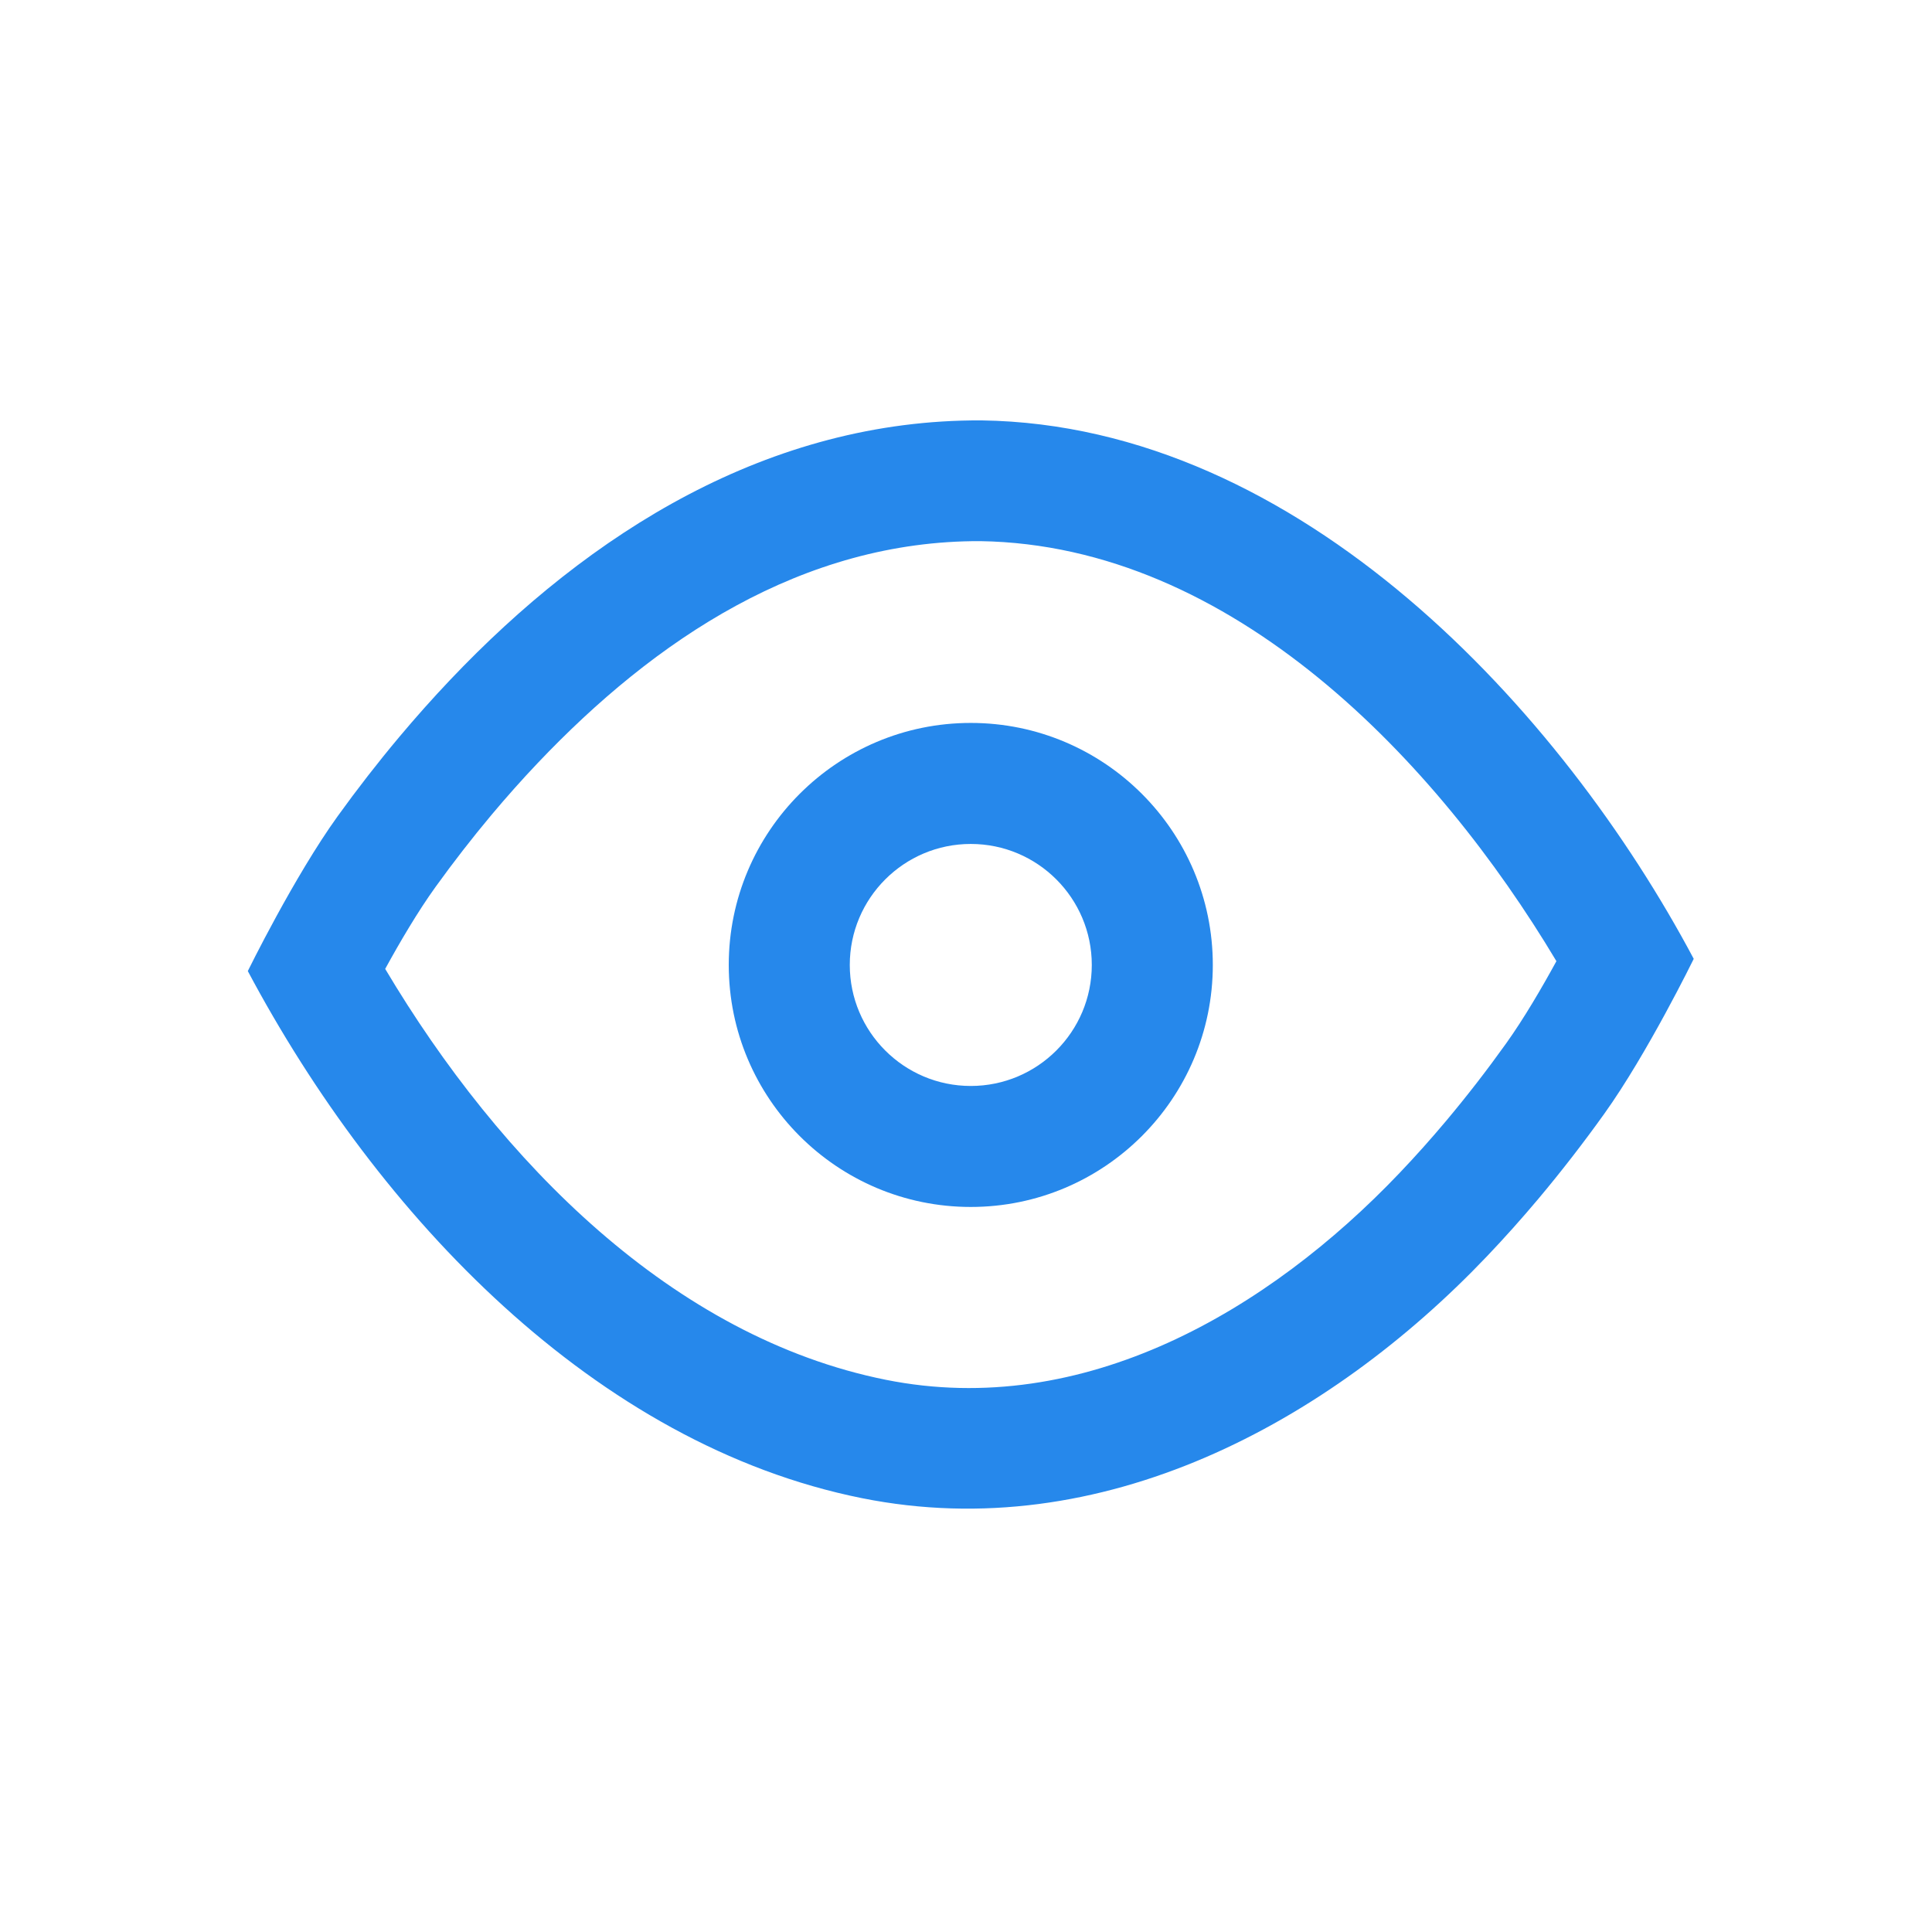
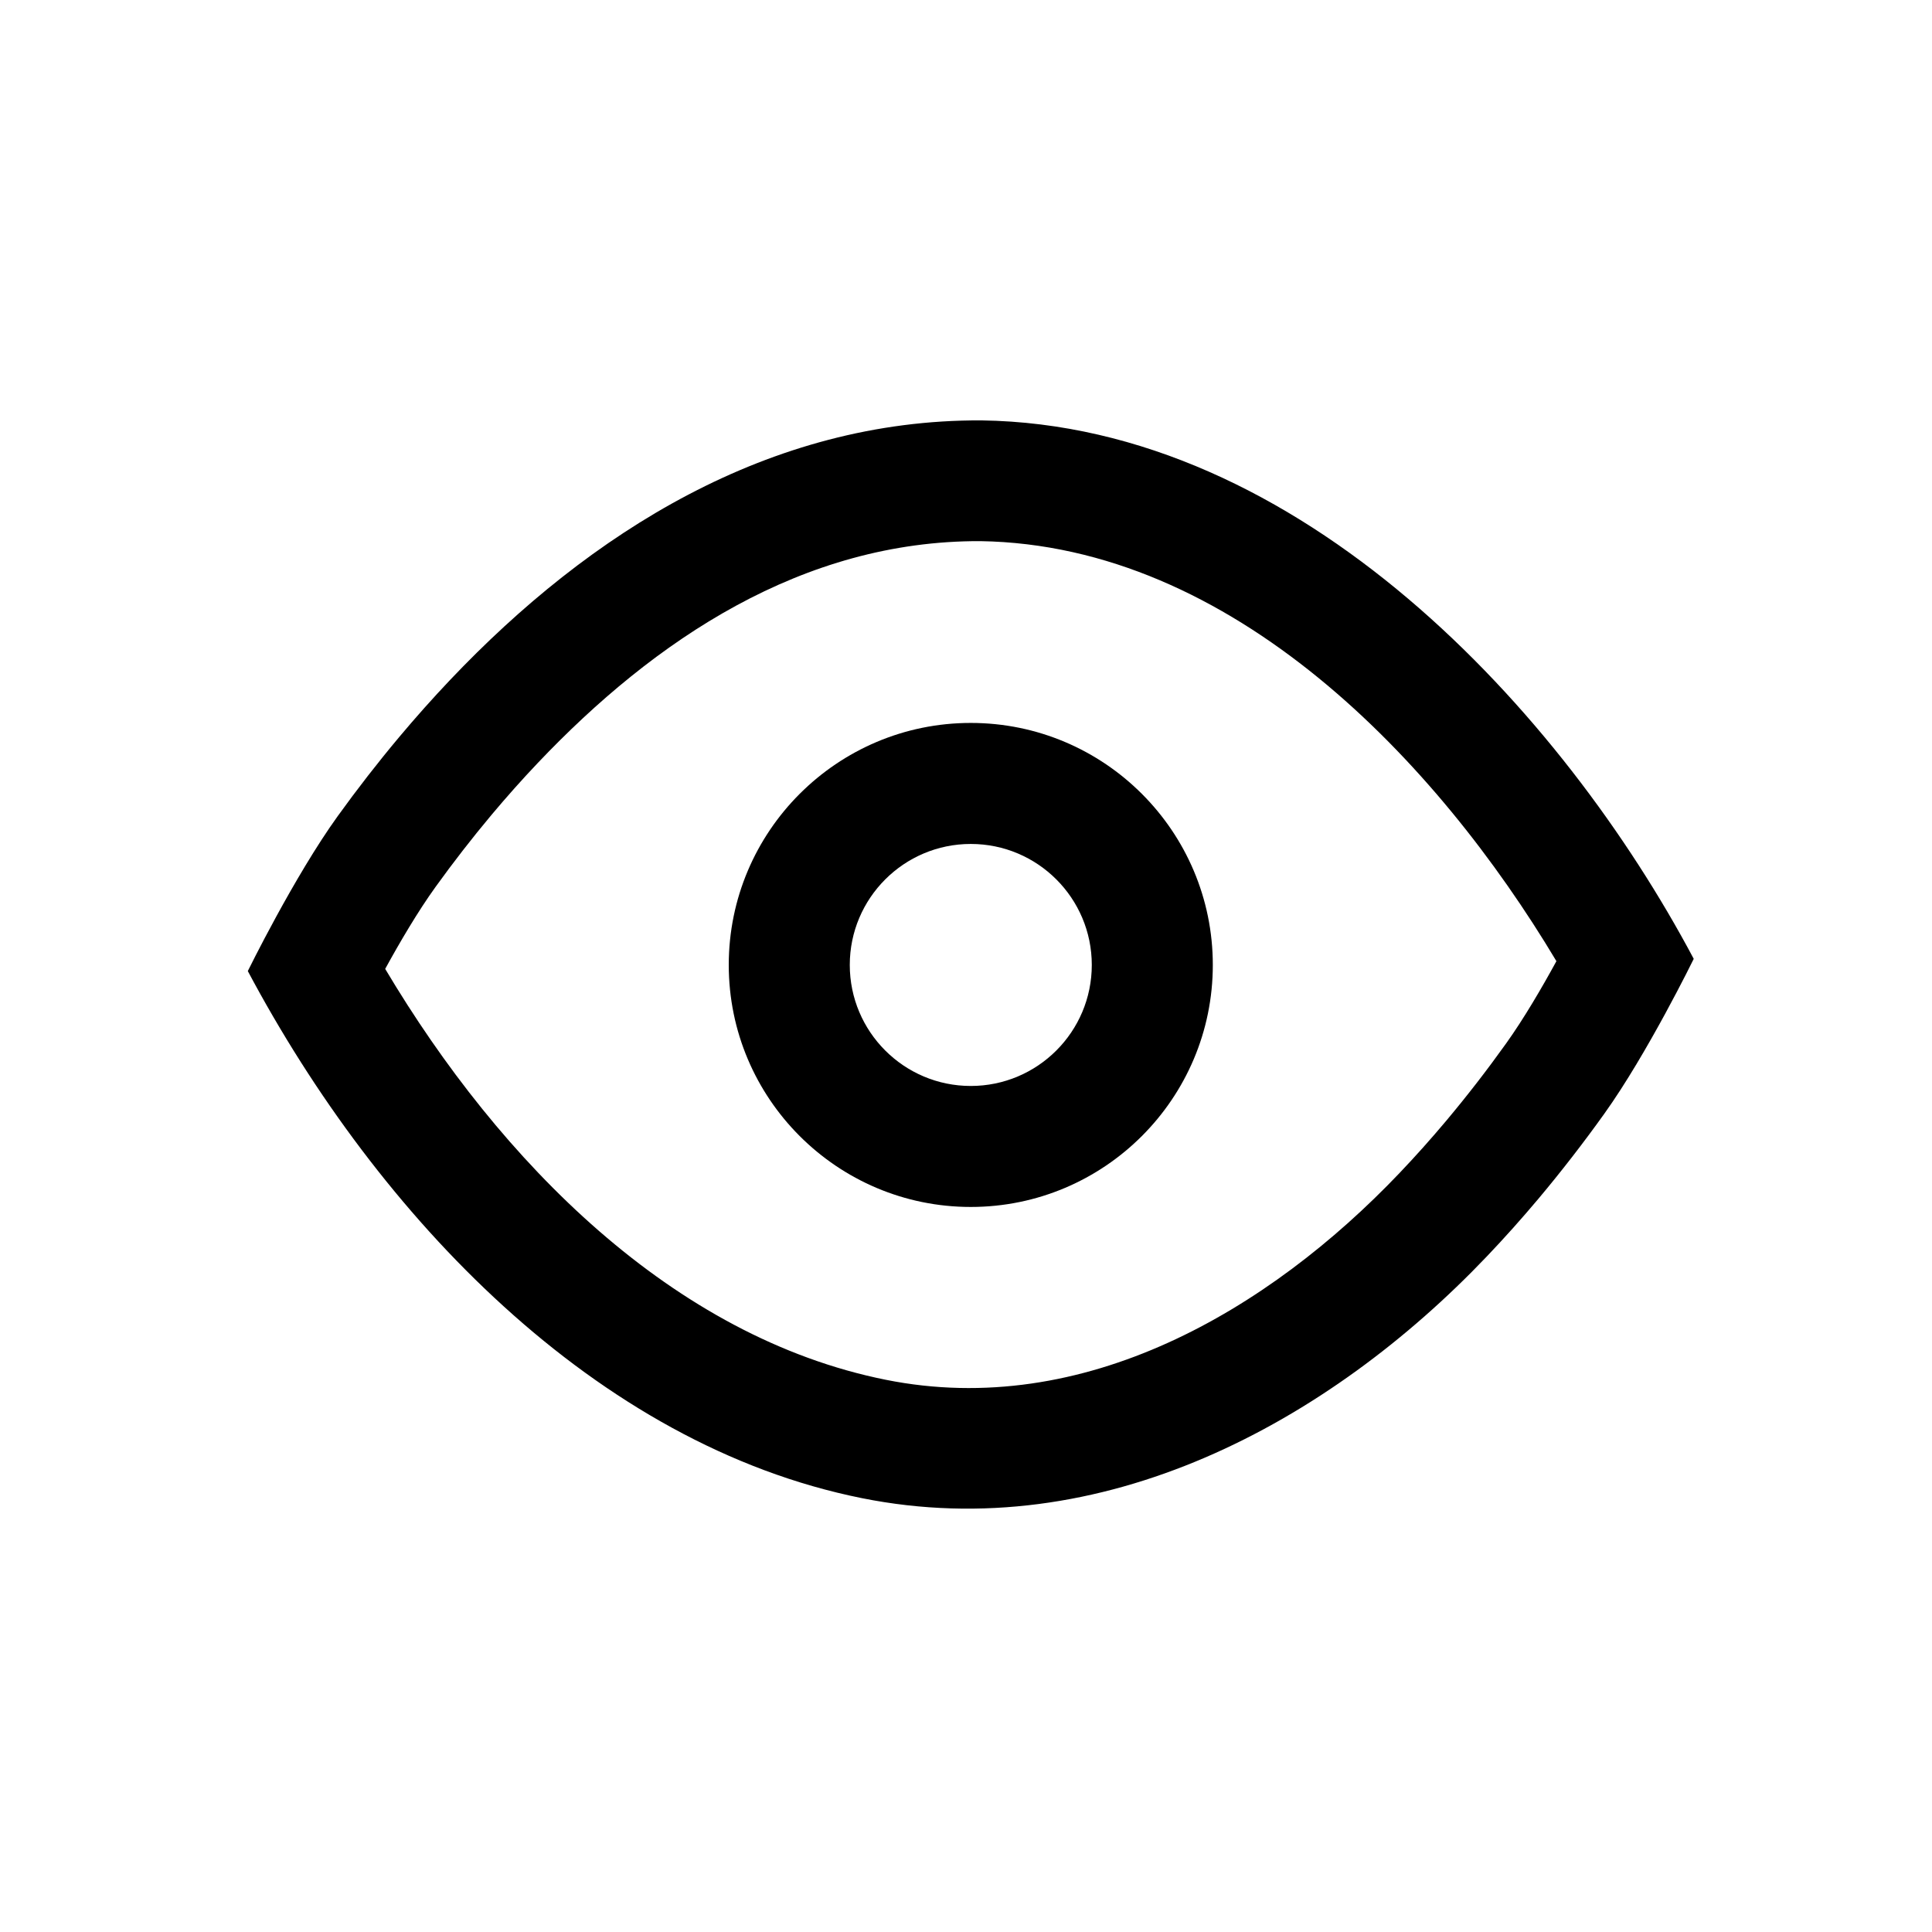
- <svg xmlns="http://www.w3.org/2000/svg" fill="#2688eb" width="100%" height="100%" viewBox="0 0 64 64" version="1.1" xml:space="preserve" style="fill-rule:evenodd;clip-rule:evenodd;stroke-linejoin:round;stroke-miterlimit:2;">
+ <svg xmlns="http://www.w3.org/2000/svg" width="100%" height="100%" viewBox="0 0 64 64" version="1.1" xml:space="preserve" style="fill-rule:evenodd;clip-rule:evenodd;stroke-linejoin:round;stroke-miterlimit:2;">
  <rect id="Icons" x="-896" y="-256" width="1280" height="800" style="fill:none;" />
  <g id="Icons1">
    <g id="Strike" />
    <g id="H1" />
    <g id="H2" />
    <g id="H3" />
    <g id="list-ul" />
    <g id="hamburger-1" />
    <g id="hamburger-2" />
    <g id="list-ol" />
    <g id="list-task" />
    <g id="trash" />
    <g id="vertical-menu" />
    <g id="horizontal-menu" />
    <g id="sidebar-2" />
    <g id="Pen" />
    <g id="Pen1" />
    <g id="clock" />
    <g id="external-link" />
    <g id="hr" />
    <g id="info" />
    <g id="warning" />
    <g id="plus-circle" />
    <g id="minus-circle" />
    <g id="vue" />
    <g id="cog" />
    <g id="logo" />
    <g id="eye-slash" />
    <g id="eye">
      <path d="M32.513,13.926c10.574,0.15 19.249,9.657 23.594,17.837c0,0 -1.529,3.129 -2.963,5.132c-0.694,0.969 -1.424,1.913 -2.191,2.826c-0.547,0.65 -1.112,1.283 -1.698,1.898c-5.237,5.5 -12.758,9.603 -20.7,8.01c-8.823,-1.77 -16.02,-9.33 -20.346,-17.461c0,0 1.536,-3.132 2.978,-5.132c0.646,-0.897 1.324,-1.77 2.034,-2.617c0.544,-0.649 1.108,-1.282 1.691,-1.897c4.627,-4.876 10.564,-8.63 17.601,-8.596Zm-0.037,4c-5.89,-0.022 -10.788,3.267 -14.663,7.35c-0.527,0.555 -1.035,1.127 -1.527,1.713c-0.647,0.772 -1.265,1.569 -1.854,2.386c-0.589,0.816 -1.193,1.846 -1.672,2.721c3.814,6.409 9.539,12.198 16.582,13.611c6.563,1.317 12.688,-2.301 17.016,-6.846c0.529,-0.555 1.04,-1.128 1.534,-1.715c0.7,-0.833 1.366,-1.694 1.999,-2.579c0.586,-0.819 1.189,-1.851 1.667,-2.727c-3.958,-6.625 -10.73,-13.784 -19.082,-13.914Z" />
      <path d="M32.158,23.948c4.425,0 8.018,3.593 8.018,8.017c0,4.425 -3.593,8.017 -8.018,8.017c-4.424,0 -8.017,-3.592 -8.017,-8.017c0,-4.424 3.593,-8.017 8.017,-8.017Zm0,4.009c2.213,0 4.009,1.796 4.009,4.008c0,2.213 -1.796,4.009 -4.009,4.009c-2.212,0 -4.008,-1.796 -4.008,-4.009c0,-2.212 1.796,-4.008 4.008,-4.008Z" />
    </g>
    <g id="toggle-off" />
    <g id="shredder" />
    <g id="spinner--loading--dots-" />
    <g id="react" />
  </g>
</svg>
